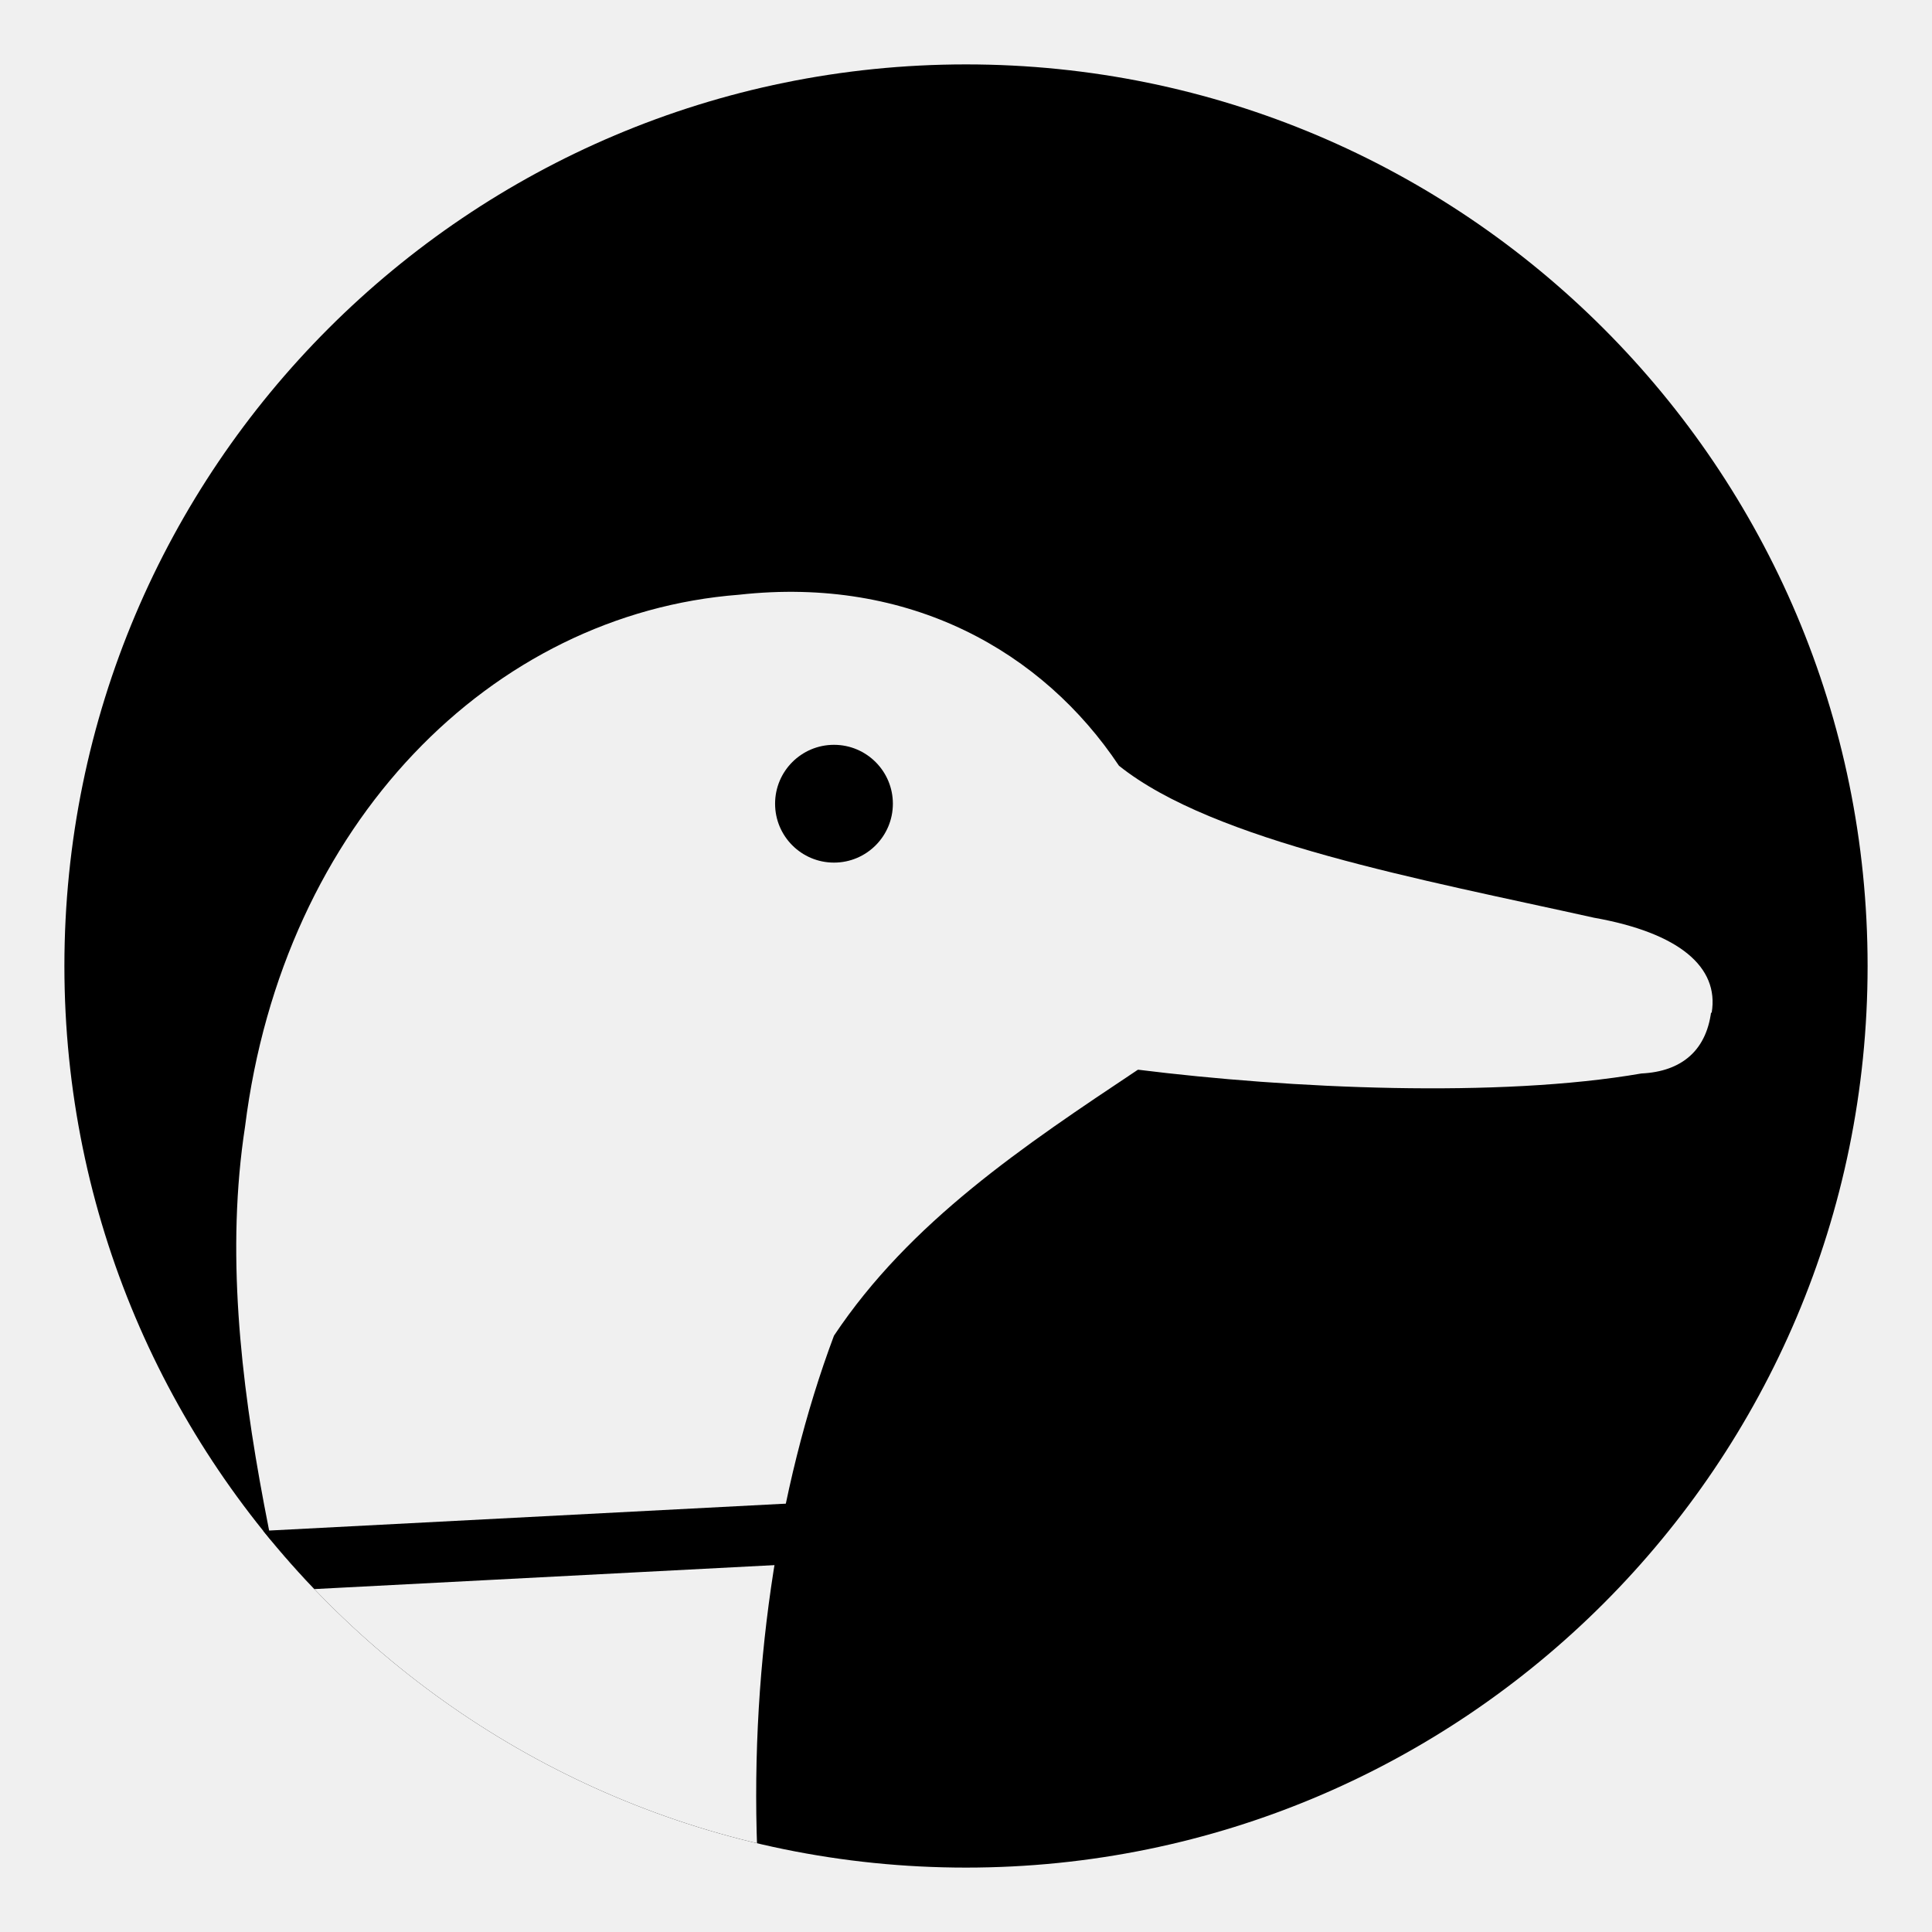
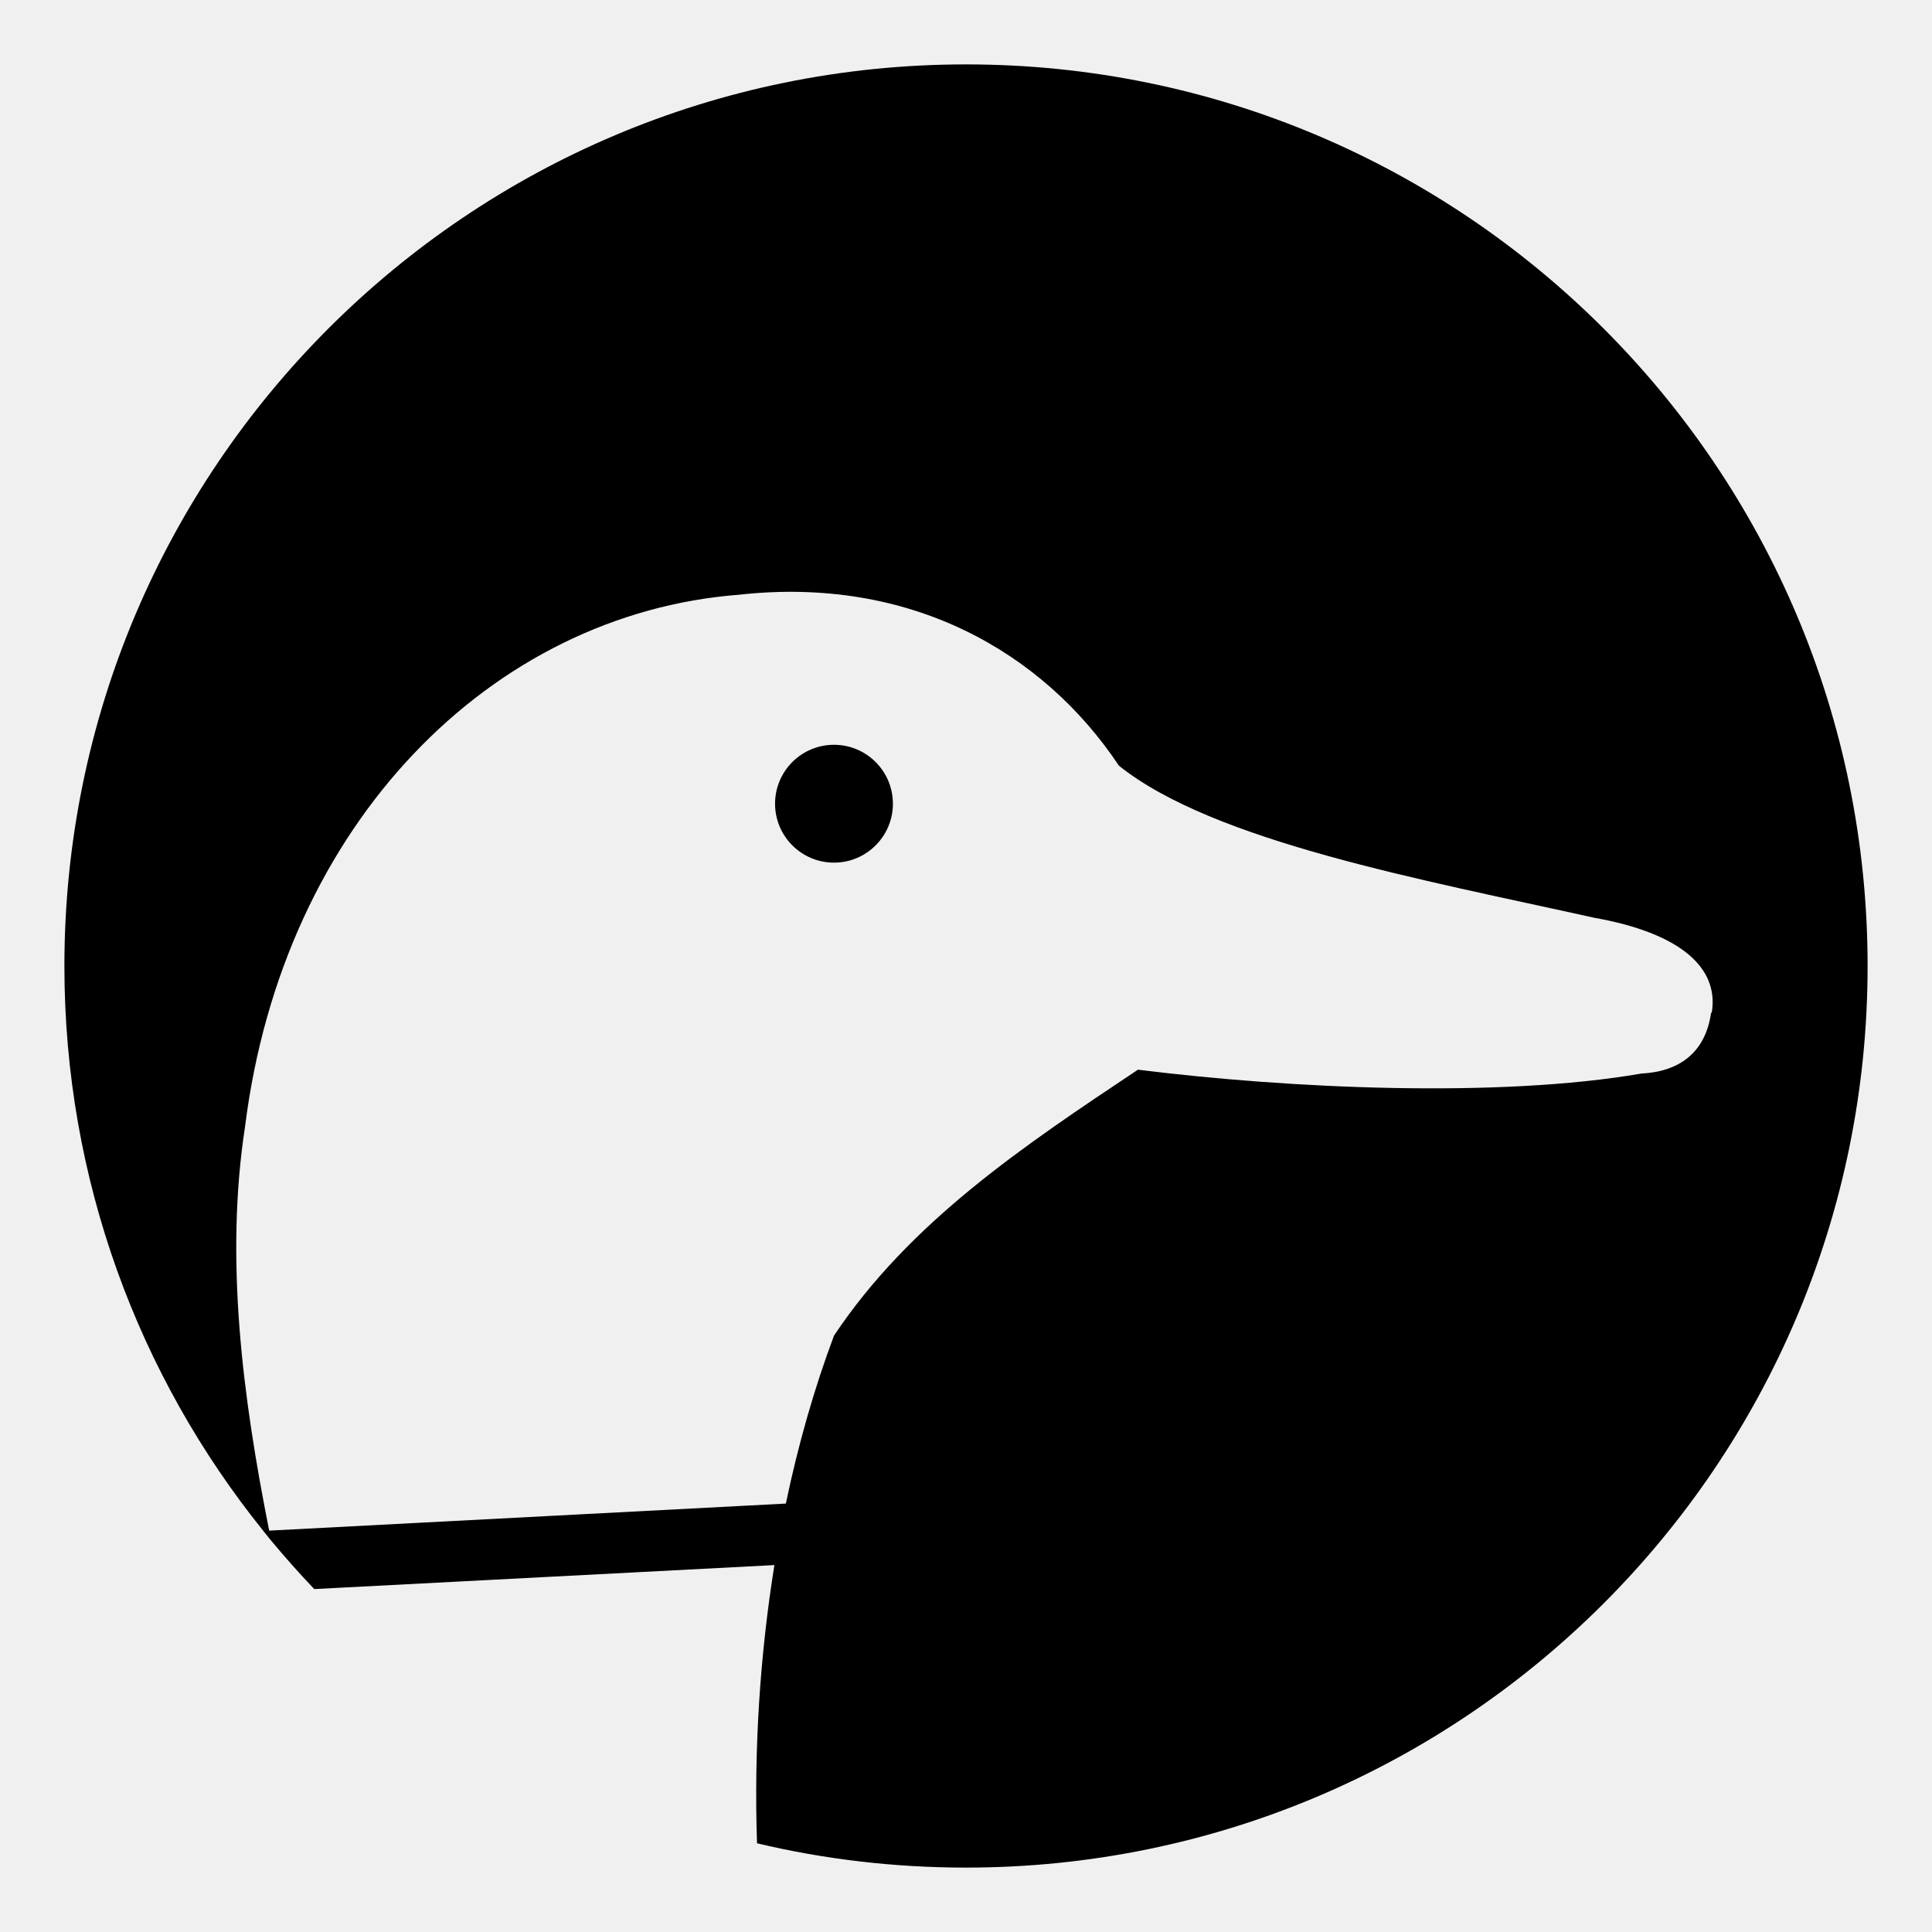
<svg xmlns="http://www.w3.org/2000/svg" viewBox="0 0 120 120" fill="currentColor">
-   <clipPath id="mallard-disc">
-     <circle cx="60" cy="60" r="56" />
-   </clipPath>
-   <mask id="mallard-duck" maskUnits="userSpaceOnUse" x="0" y="0" width="120" height="120">
-     <circle cx="60" cy="60" r="56" fill="#fff" />
-     <g clip-path="url(#mallard-disc)">
-       <g transform="translate(-19 -2) scale(1.18)">
-         <path d="M35 150L34 100C32 88 27 74 29 61C31 45 42 34 55 33C64 32 71 36 75 42C80 46 91 48 100 50C104.5 50.8 106.6 52.6 106.2 55C98 55.6 86 55.2 76 54.8L76 58C70 62 64 66 60 72C57 80 55.5 90 56 100L57 150Z" fill="#000" />
-         <path d="M70 54.3C86 54.9 98 55.3 106.2 54.7C106 57 104.6 58.1 102.5 58.2C95 59.5 84 59 76 58C73 57.7 70 57 70 54.3Z" fill="#000" />
-         <circle cx="60" cy="44" r="3.1" fill="#fff" />
-         <path d="M18 84.5L66 82" stroke="#fff" stroke-width="3.2" />
-       </g>
-     </g>
-   </mask>
-   <rect width="120" height="120" mask="url(#mallard-duck)" />
+   <path d="M116 60C116 90.93 90.93 116 60 116C55.53 116 51.18 115.48 47.02 114.49C46.82 108.61 47.21 102.75 48.10 97.21L19.52 98.70C18.59 97.73 17.70 96.72 16.84 95.69C16.68 95.50 16.53 95.31 16.37 95.11C16.37 95.10 16.36 95.09 16.35 95.08C8.62 85.48 4 73.28 4 60C4 29.07 29.07 4 60 4C90.93 4 116 29.07 116 60ZM48.81 93.39C49.58 89.70 50.59 86.19 51.80 82.96C56.52 75.88 63.60 71.16 70.68 66.44C80.12 67.62 93.10 68.21 101.95 66.68C104.32 66.56 105.93 65.37 106.28 62.90L106.32 62.90C106.79 60.07 104.31 57.94 99 57C88.38 54.64 75.40 52.28 69.50 47.56C64.78 40.48 56.52 35.76 45.90 36.94C30.56 38.12 17.58 51.10 15.22 69.98C13.96 78.18 15.06 86.73 16.72 95.07L48.81 93.39ZM55.46 49.92C55.46 51.94 53.82 53.58 51.80 53.58C49.78 53.58 48.14 51.94 48.14 49.92C48.14 47.90 49.78 46.26 51.80 46.26C53.82 46.26 55.46 47.90 55.46 49.92Z" />
</svg>
